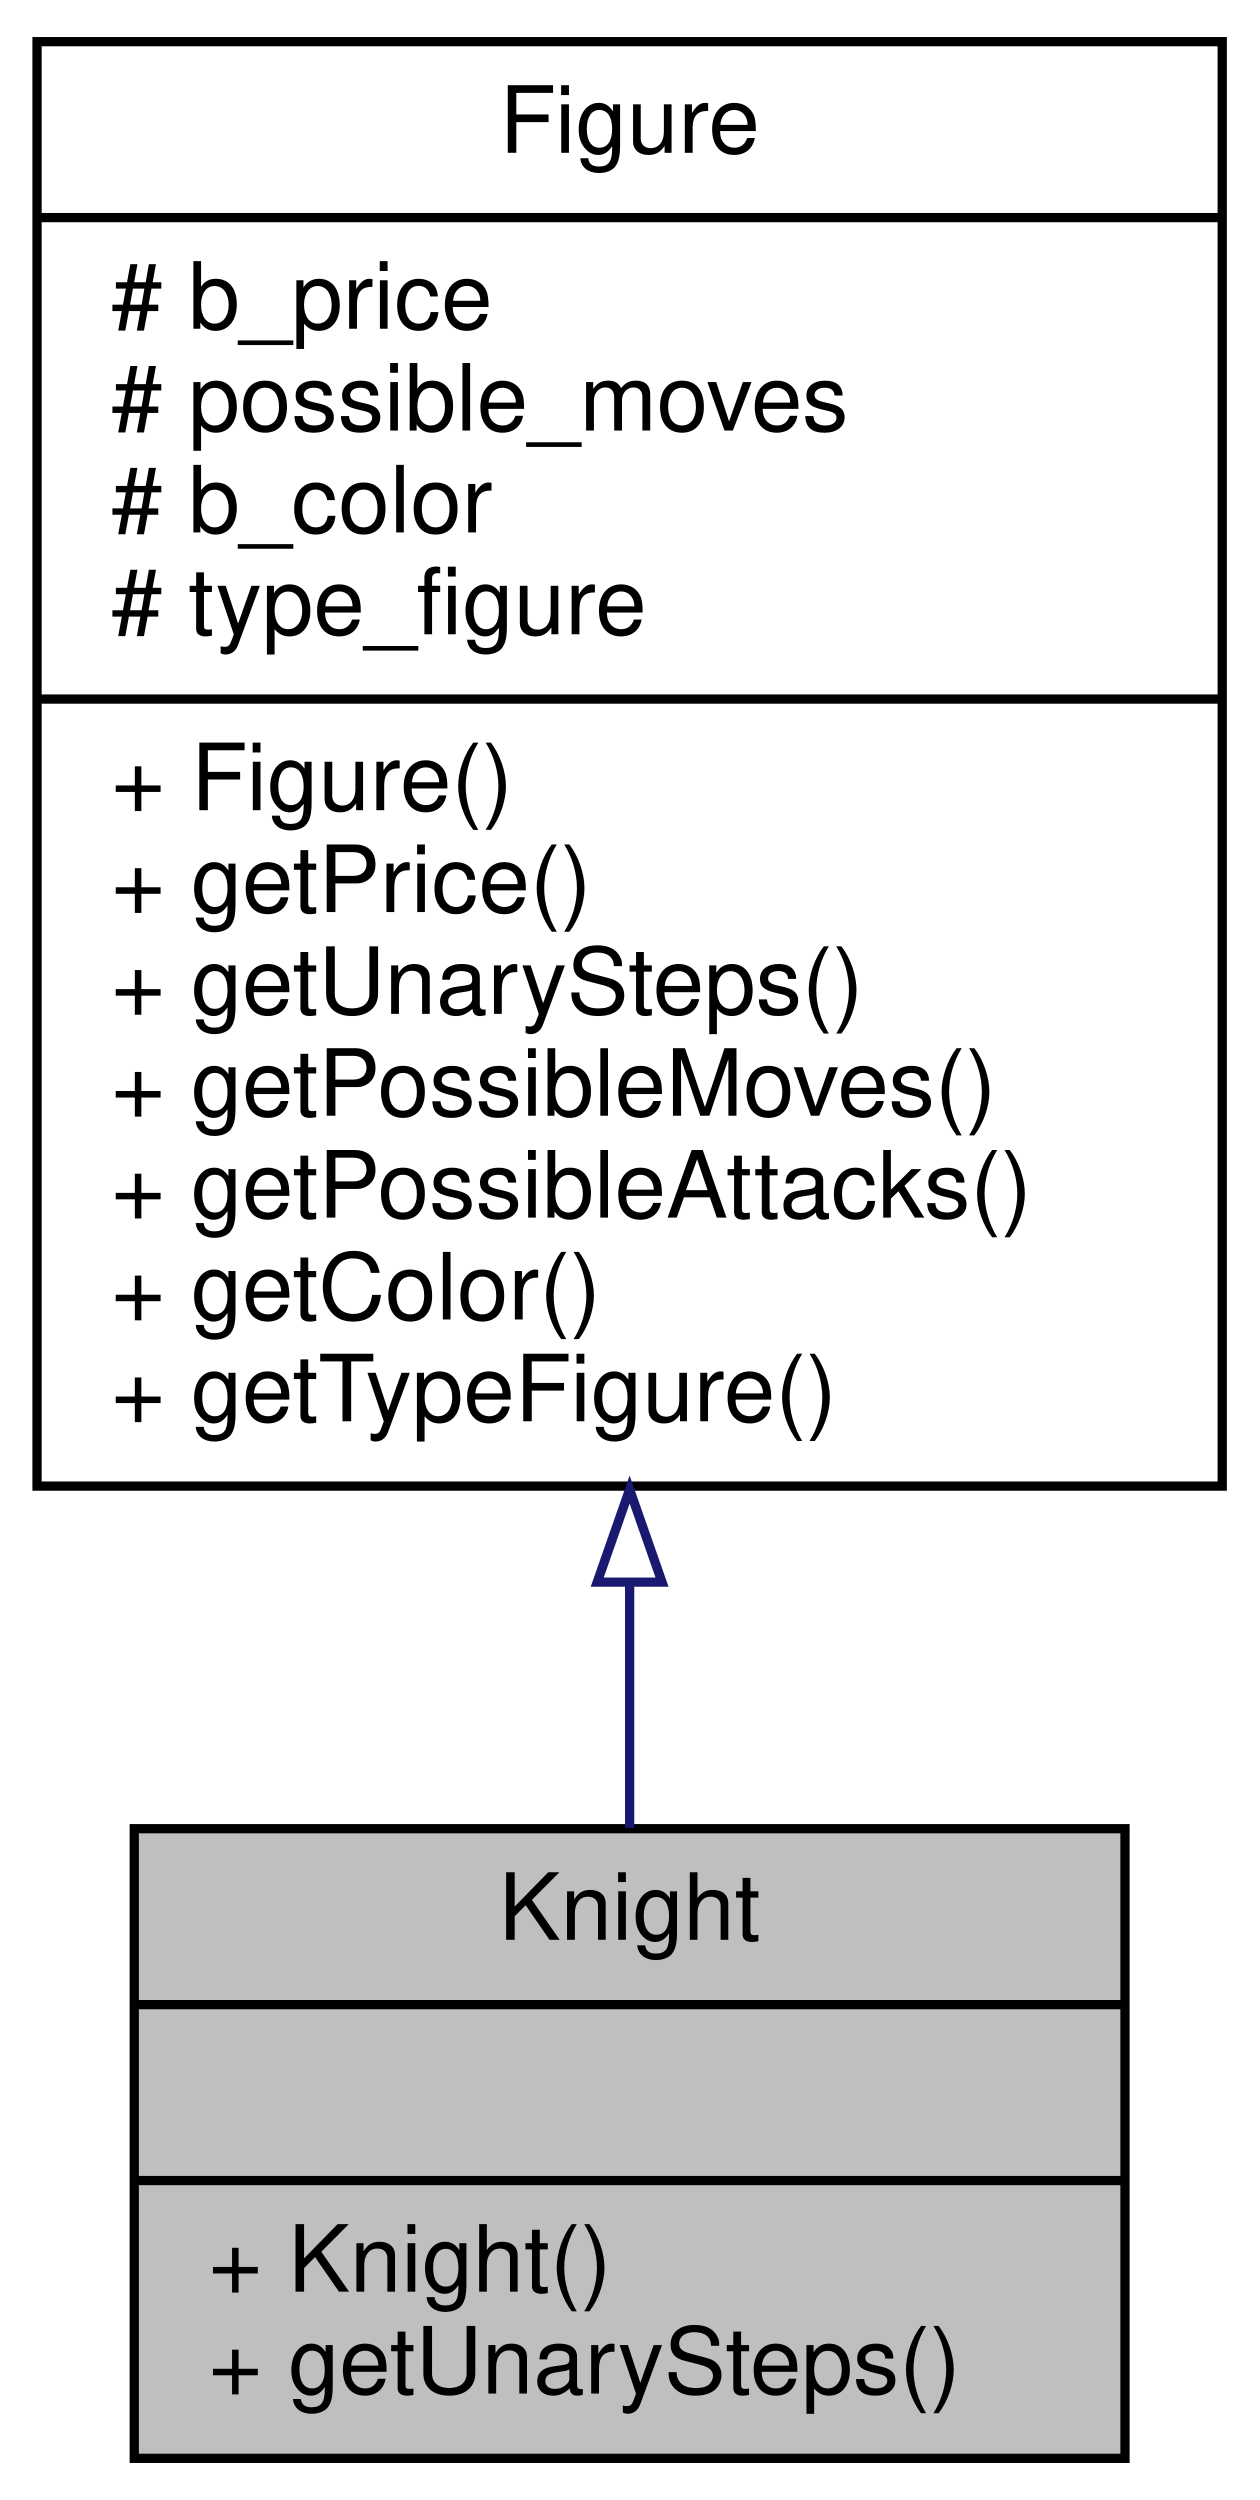
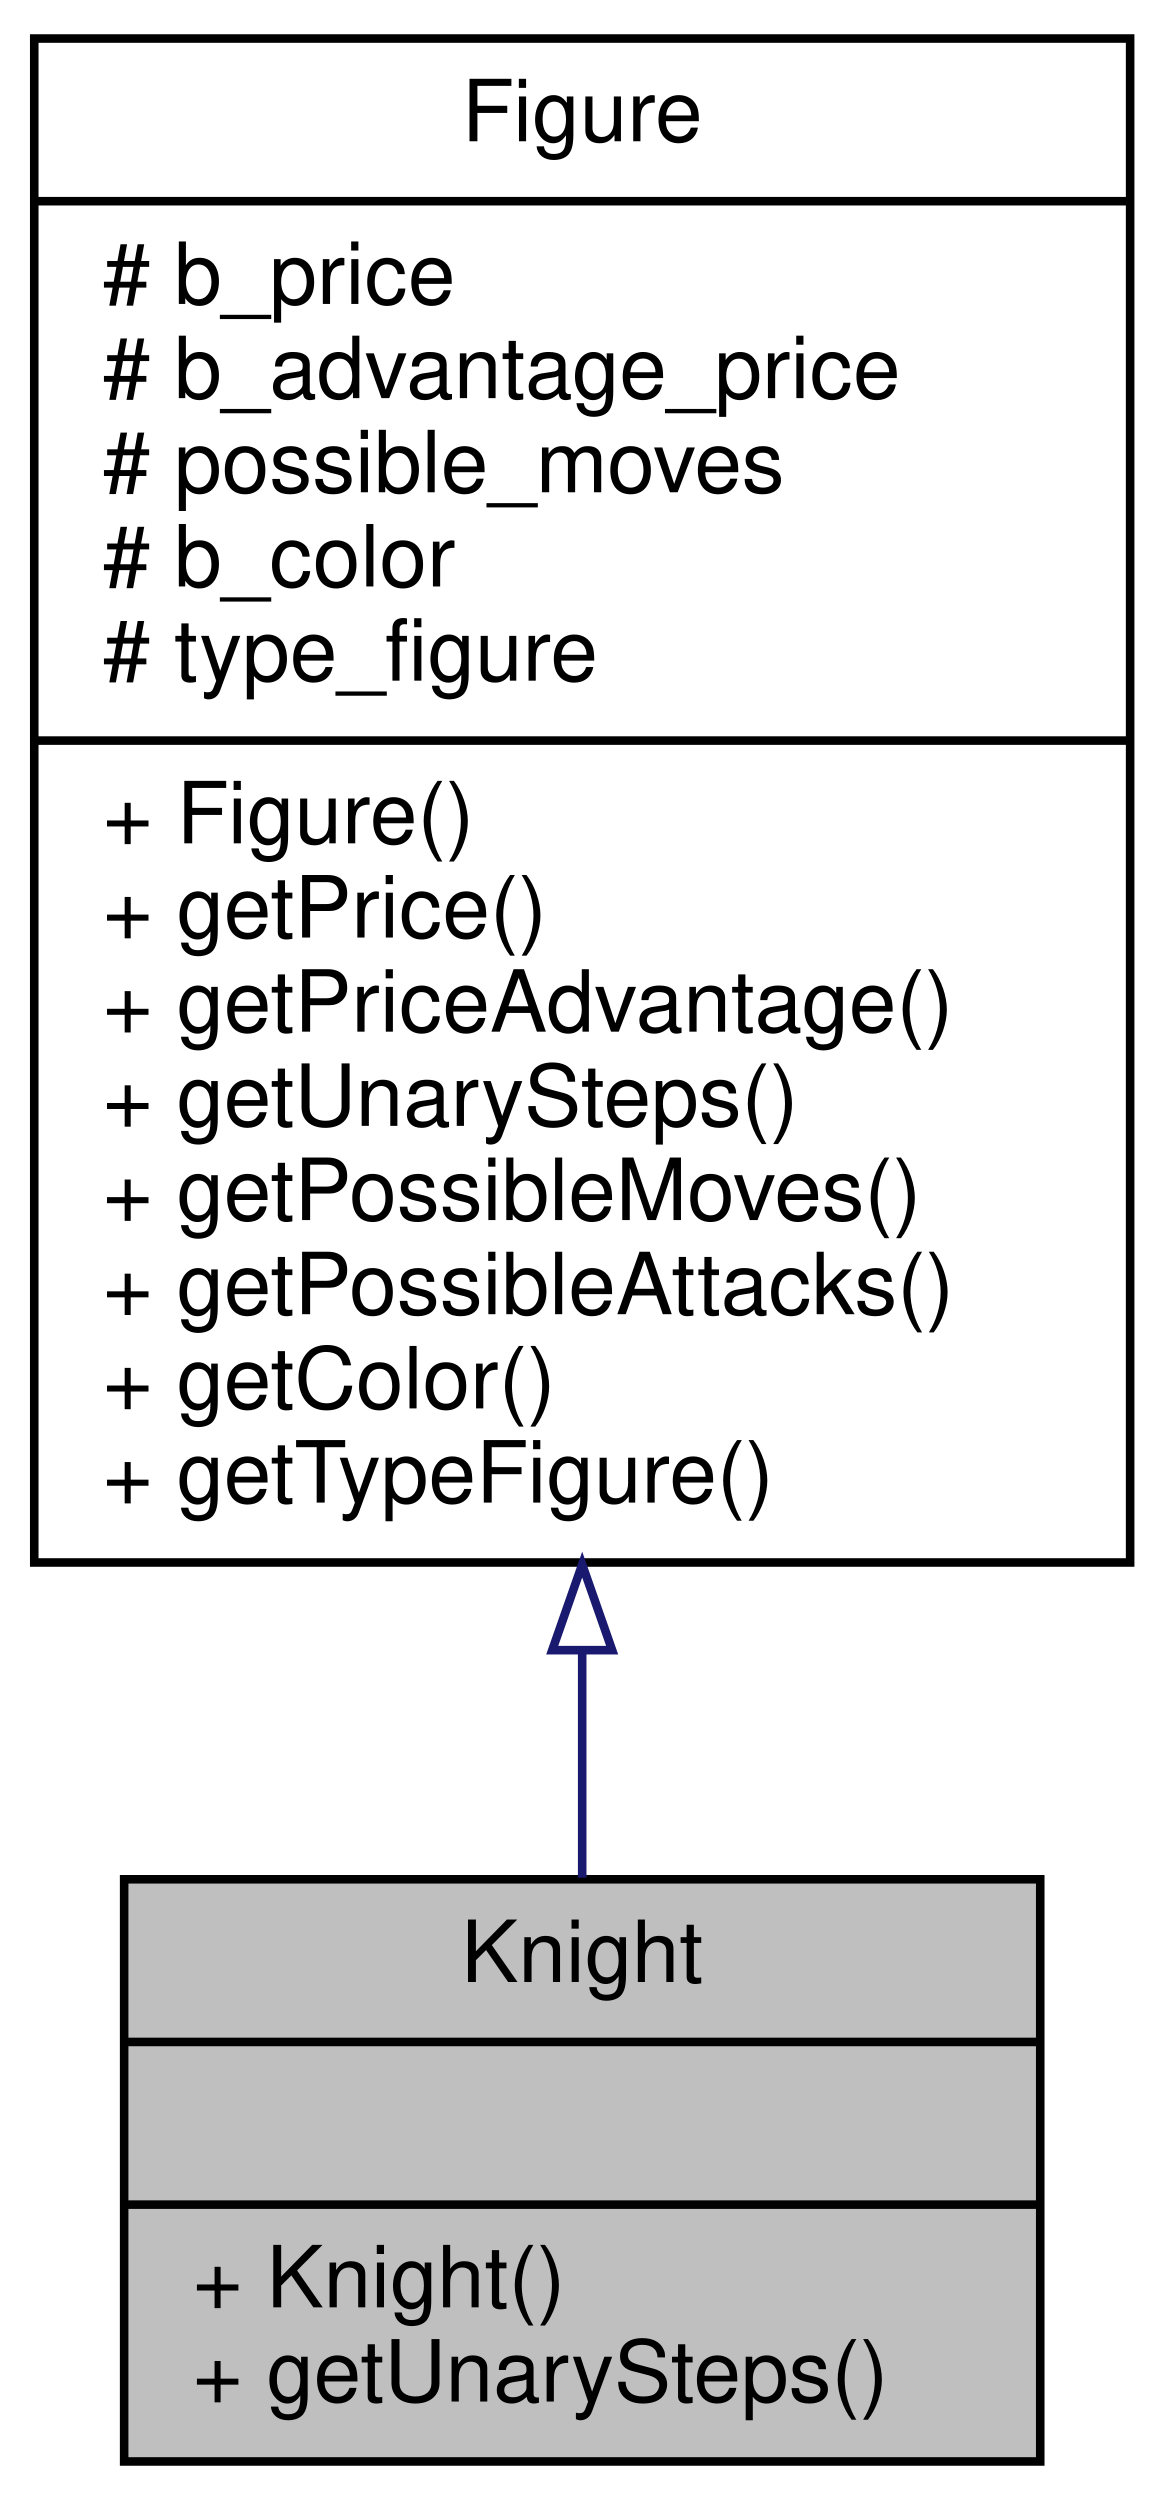
- <svg xmlns="http://www.w3.org/2000/svg" xmlns:xlink="http://www.w3.org/1999/xlink" width="136pt" height="270pt" viewBox="0.00 0.00 136.00 270.00">
-   <g id="graph0" class="graph" transform="scale(1 1) rotate(0) translate(4 266)">
+ <svg xmlns="http://www.w3.org/2000/svg" xmlns:xlink="http://www.w3.org/1999/xlink" width="136pt" height="292pt" viewBox="0.00 0.00 136.00 292.00">
+   <g id="graph0" class="graph" transform="scale(1 1) rotate(0) translate(4 288)">
    <g id="node1" class="node">
      <g id="a_node1">
        <a xlink:title="Конь.">
          <polygon fill="#bfbfbf" stroke="black" points="10.5,-0.5 10.5,-68.5 117.5,-68.5 117.5,-0.5 10.5,-0.5" />
          <text text-anchor="middle" x="64" y="-56.5" font-family="Helvetica,sans-Serif" font-size="10.00">Knight</text>
          <polyline fill="none" stroke="black" points="10.5,-49.5 117.5,-49.5 " />
          <text text-anchor="middle" x="64" y="-37.5" font-family="Helvetica,sans-Serif" font-size="10.00"> </text>
          <polyline fill="none" stroke="black" points="10.5,-30.5 117.5,-30.5 " />
          <text text-anchor="start" x="18.5" y="-18.5" font-family="Helvetica,sans-Serif" font-size="10.00">+ Knight()</text>
          <text text-anchor="start" x="18.5" y="-7.5" font-family="Helvetica,sans-Serif" font-size="10.00">+ getUnarySteps()</text>
        </a>
      </g>
    </g>
    <g id="node2" class="node">
      <g id="a_node2">
        <a xlink:href="classFigure.html" target="_top" xlink:title="Абстрактный класс фигуры.">
-           <polygon fill="none" stroke="black" points="0,-105.5 0,-261.5 128,-261.5 128,-105.5 0,-105.5" />
-           <text text-anchor="middle" x="64" y="-249.5" font-family="Helvetica,sans-Serif" font-size="10.00">Figure</text>
-           <polyline fill="none" stroke="black" points="0,-242.5 128,-242.5 " />
-           <text text-anchor="start" x="8" y="-230.5" font-family="Helvetica,sans-Serif" font-size="10.00"># b_price</text>
-           <text text-anchor="start" x="8" y="-219.5" font-family="Helvetica,sans-Serif" font-size="10.00"># possible_moves</text>
-           <text text-anchor="start" x="8" y="-208.5" font-family="Helvetica,sans-Serif" font-size="10.00"># b_color</text>
-           <text text-anchor="start" x="8" y="-197.5" font-family="Helvetica,sans-Serif" font-size="10.00"># type_figure</text>
-           <polyline fill="none" stroke="black" points="0,-190.5 128,-190.5 " />
-           <text text-anchor="start" x="8" y="-178.5" font-family="Helvetica,sans-Serif" font-size="10.00">+ Figure()</text>
-           <text text-anchor="start" x="8" y="-167.5" font-family="Helvetica,sans-Serif" font-size="10.00">+ getPrice()</text>
+           <polygon fill="none" stroke="black" points="0,-105.5 0,-283.5 128,-283.5 128,-105.5 0,-105.5" />
+           <text text-anchor="middle" x="64" y="-271.5" font-family="Helvetica,sans-Serif" font-size="10.00">Figure</text>
+           <polyline fill="none" stroke="black" points="0,-264.5 128,-264.5 " />
+           <text text-anchor="start" x="8" y="-252.5" font-family="Helvetica,sans-Serif" font-size="10.00"># b_price</text>
+           <text text-anchor="start" x="8" y="-241.5" font-family="Helvetica,sans-Serif" font-size="10.00"># b_advantage_price</text>
+           <text text-anchor="start" x="8" y="-230.5" font-family="Helvetica,sans-Serif" font-size="10.00"># possible_moves</text>
+           <text text-anchor="start" x="8" y="-219.5" font-family="Helvetica,sans-Serif" font-size="10.00"># b_color</text>
+           <text text-anchor="start" x="8" y="-208.5" font-family="Helvetica,sans-Serif" font-size="10.00"># type_figure</text>
+           <polyline fill="none" stroke="black" points="0,-201.5 128,-201.5 " />
+           <text text-anchor="start" x="8" y="-189.5" font-family="Helvetica,sans-Serif" font-size="10.00">+ Figure()</text>
+           <text text-anchor="start" x="8" y="-178.5" font-family="Helvetica,sans-Serif" font-size="10.00">+ getPrice()</text>
+           <text text-anchor="start" x="8" y="-167.5" font-family="Helvetica,sans-Serif" font-size="10.00">+ getPriceAdvantage()</text>
          <text text-anchor="start" x="8" y="-156.5" font-family="Helvetica,sans-Serif" font-size="10.00">+ getUnarySteps()</text>
          <text text-anchor="start" x="8" y="-145.5" font-family="Helvetica,sans-Serif" font-size="10.00">+ getPossibleMoves()</text>
          <text text-anchor="start" x="8" y="-134.5" font-family="Helvetica,sans-Serif" font-size="10.00">+ getPossibleAttacks()</text>
          <text text-anchor="start" x="8" y="-123.5" font-family="Helvetica,sans-Serif" font-size="10.00">+ getColor()</text>
          <text text-anchor="start" x="8" y="-112.5" font-family="Helvetica,sans-Serif" font-size="10.00">+ getTypeFigure()</text>
        </a>
      </g>
    </g>
    <g id="edge1" class="edge">
-       <path fill="none" stroke="midnightblue" d="M64,-94.94C64,-85.63 64,-76.64 64,-68.59" />
-       <polygon fill="none" stroke="midnightblue" points="60.5,-95.13 64,-105.13 67.5,-95.13 60.5,-95.13" />
+       <path fill="none" stroke="midnightblue" d="M64,-95C64,-85.65 64,-76.69 64,-68.69" />
+       <polygon fill="none" stroke="midnightblue" points="60.5,-95.26 64,-105.26 67.5,-95.26 60.5,-95.26" />
    </g>
  </g>
</svg>
